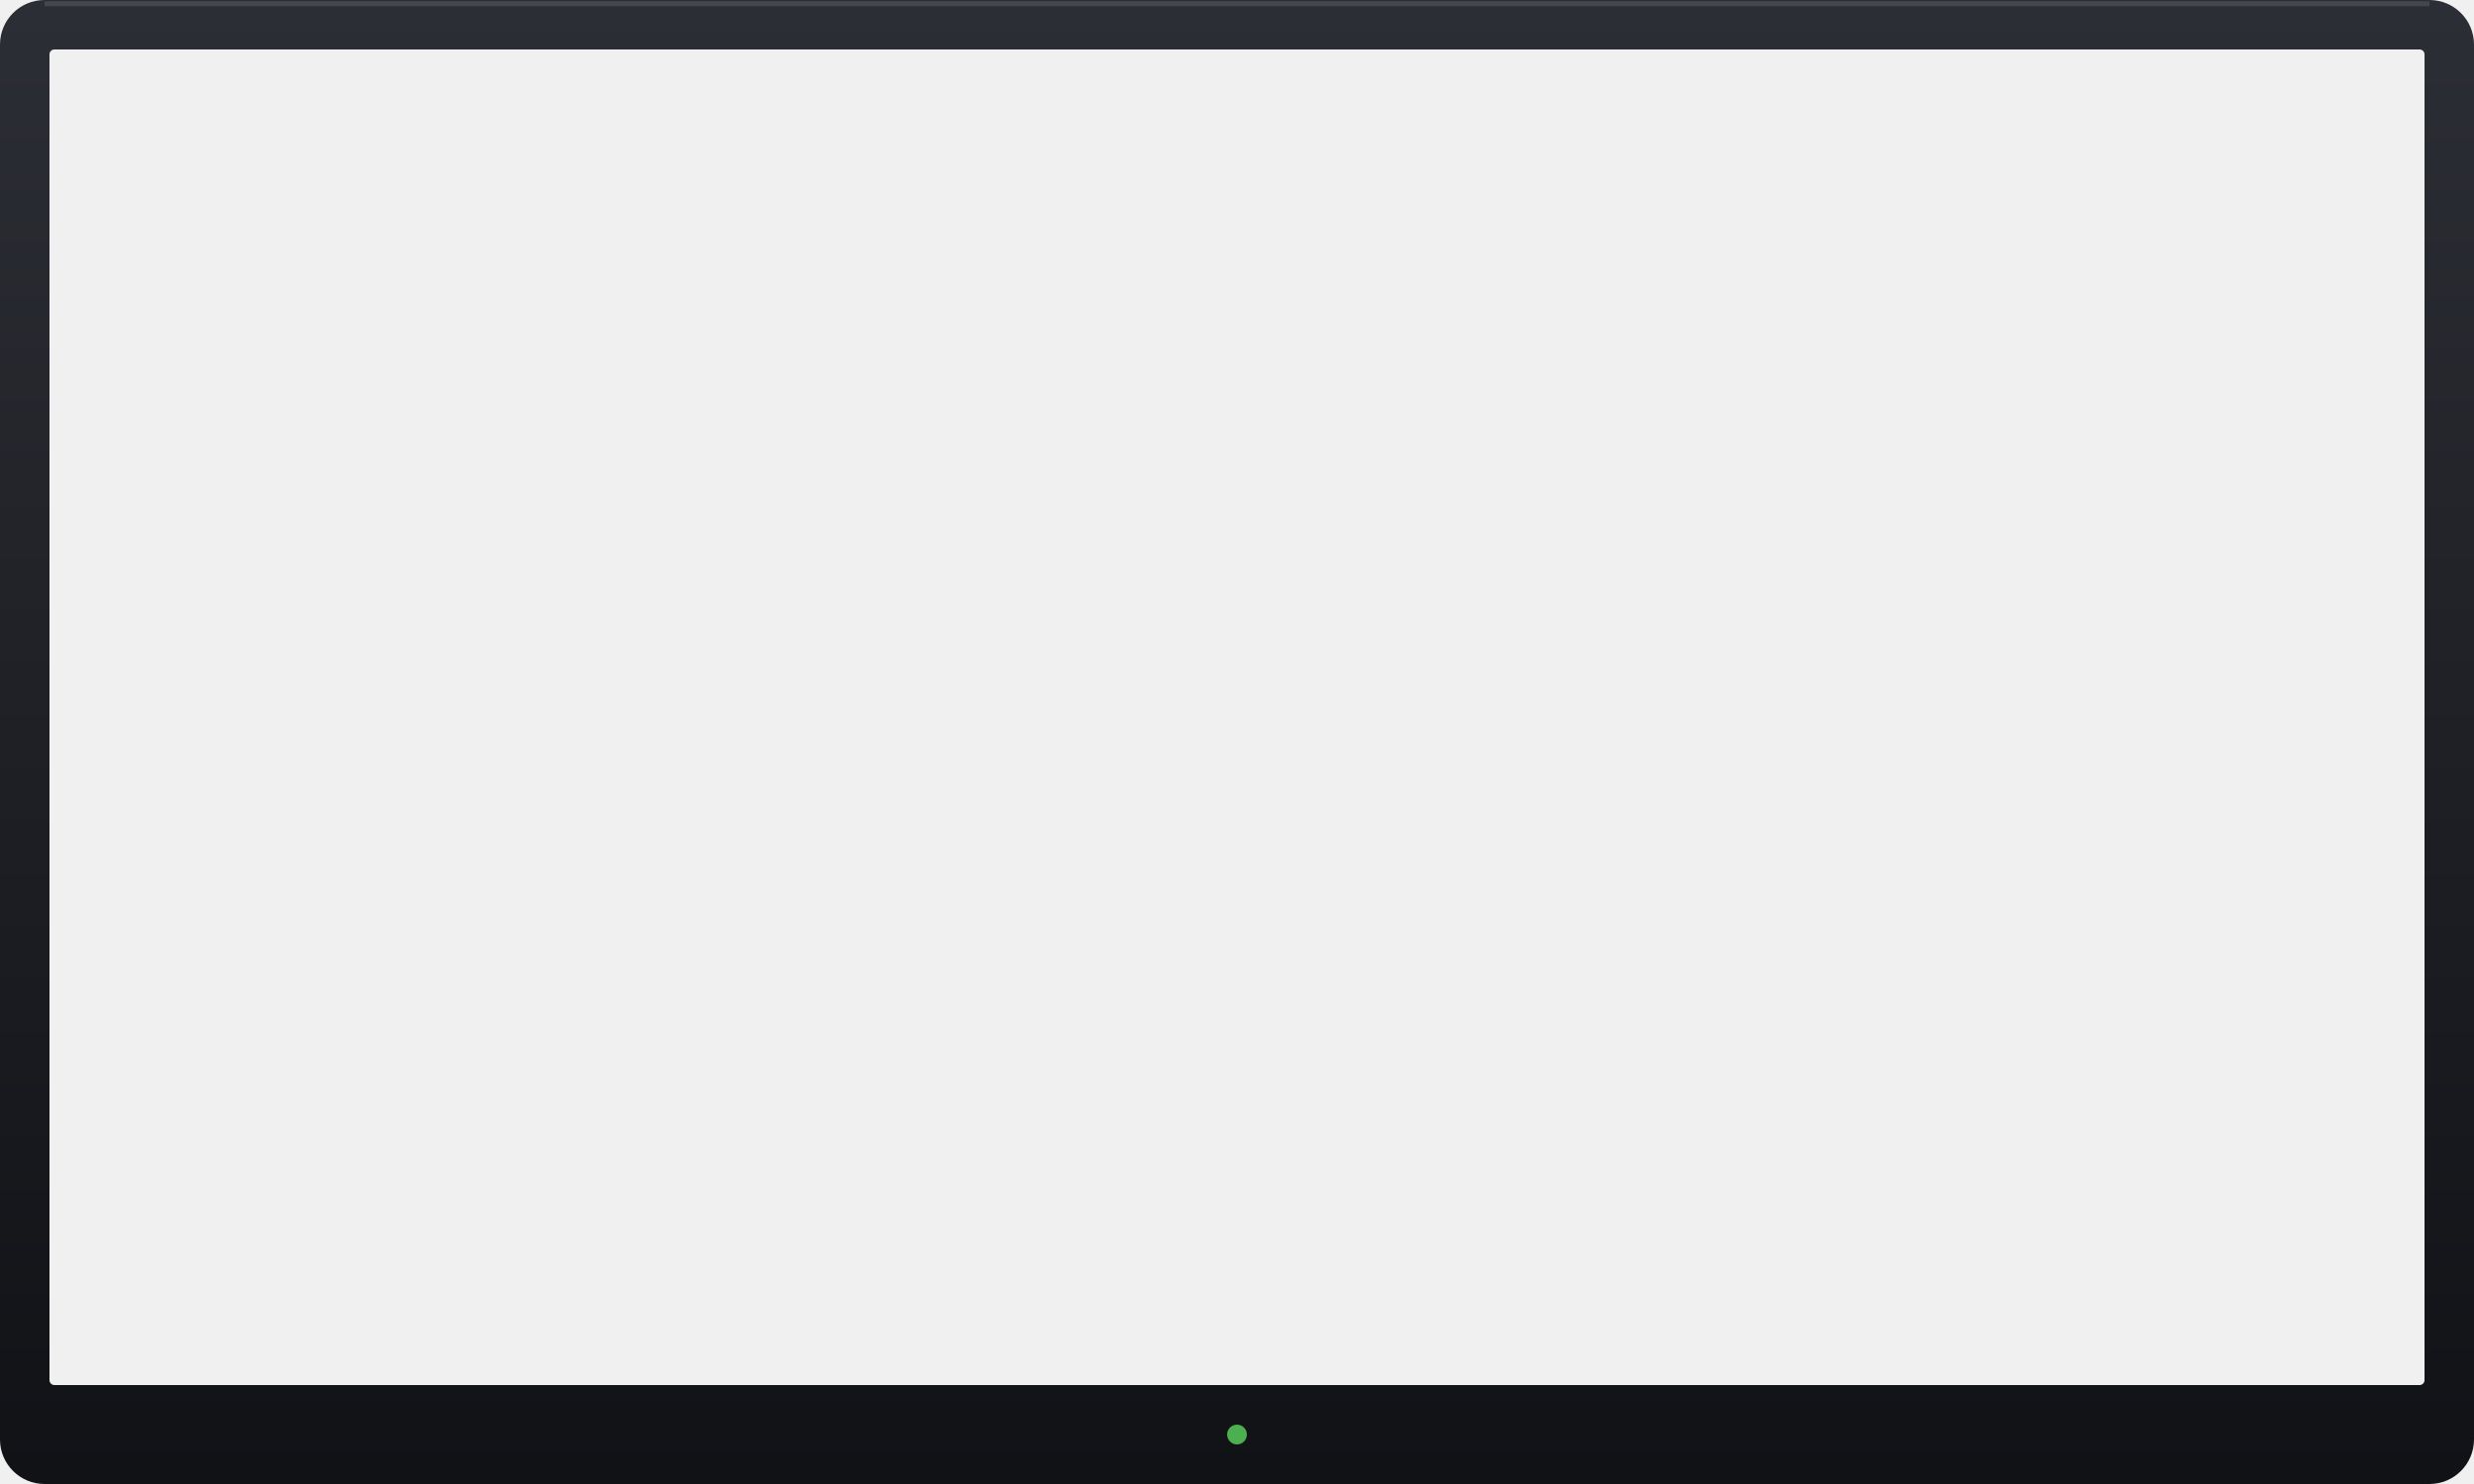
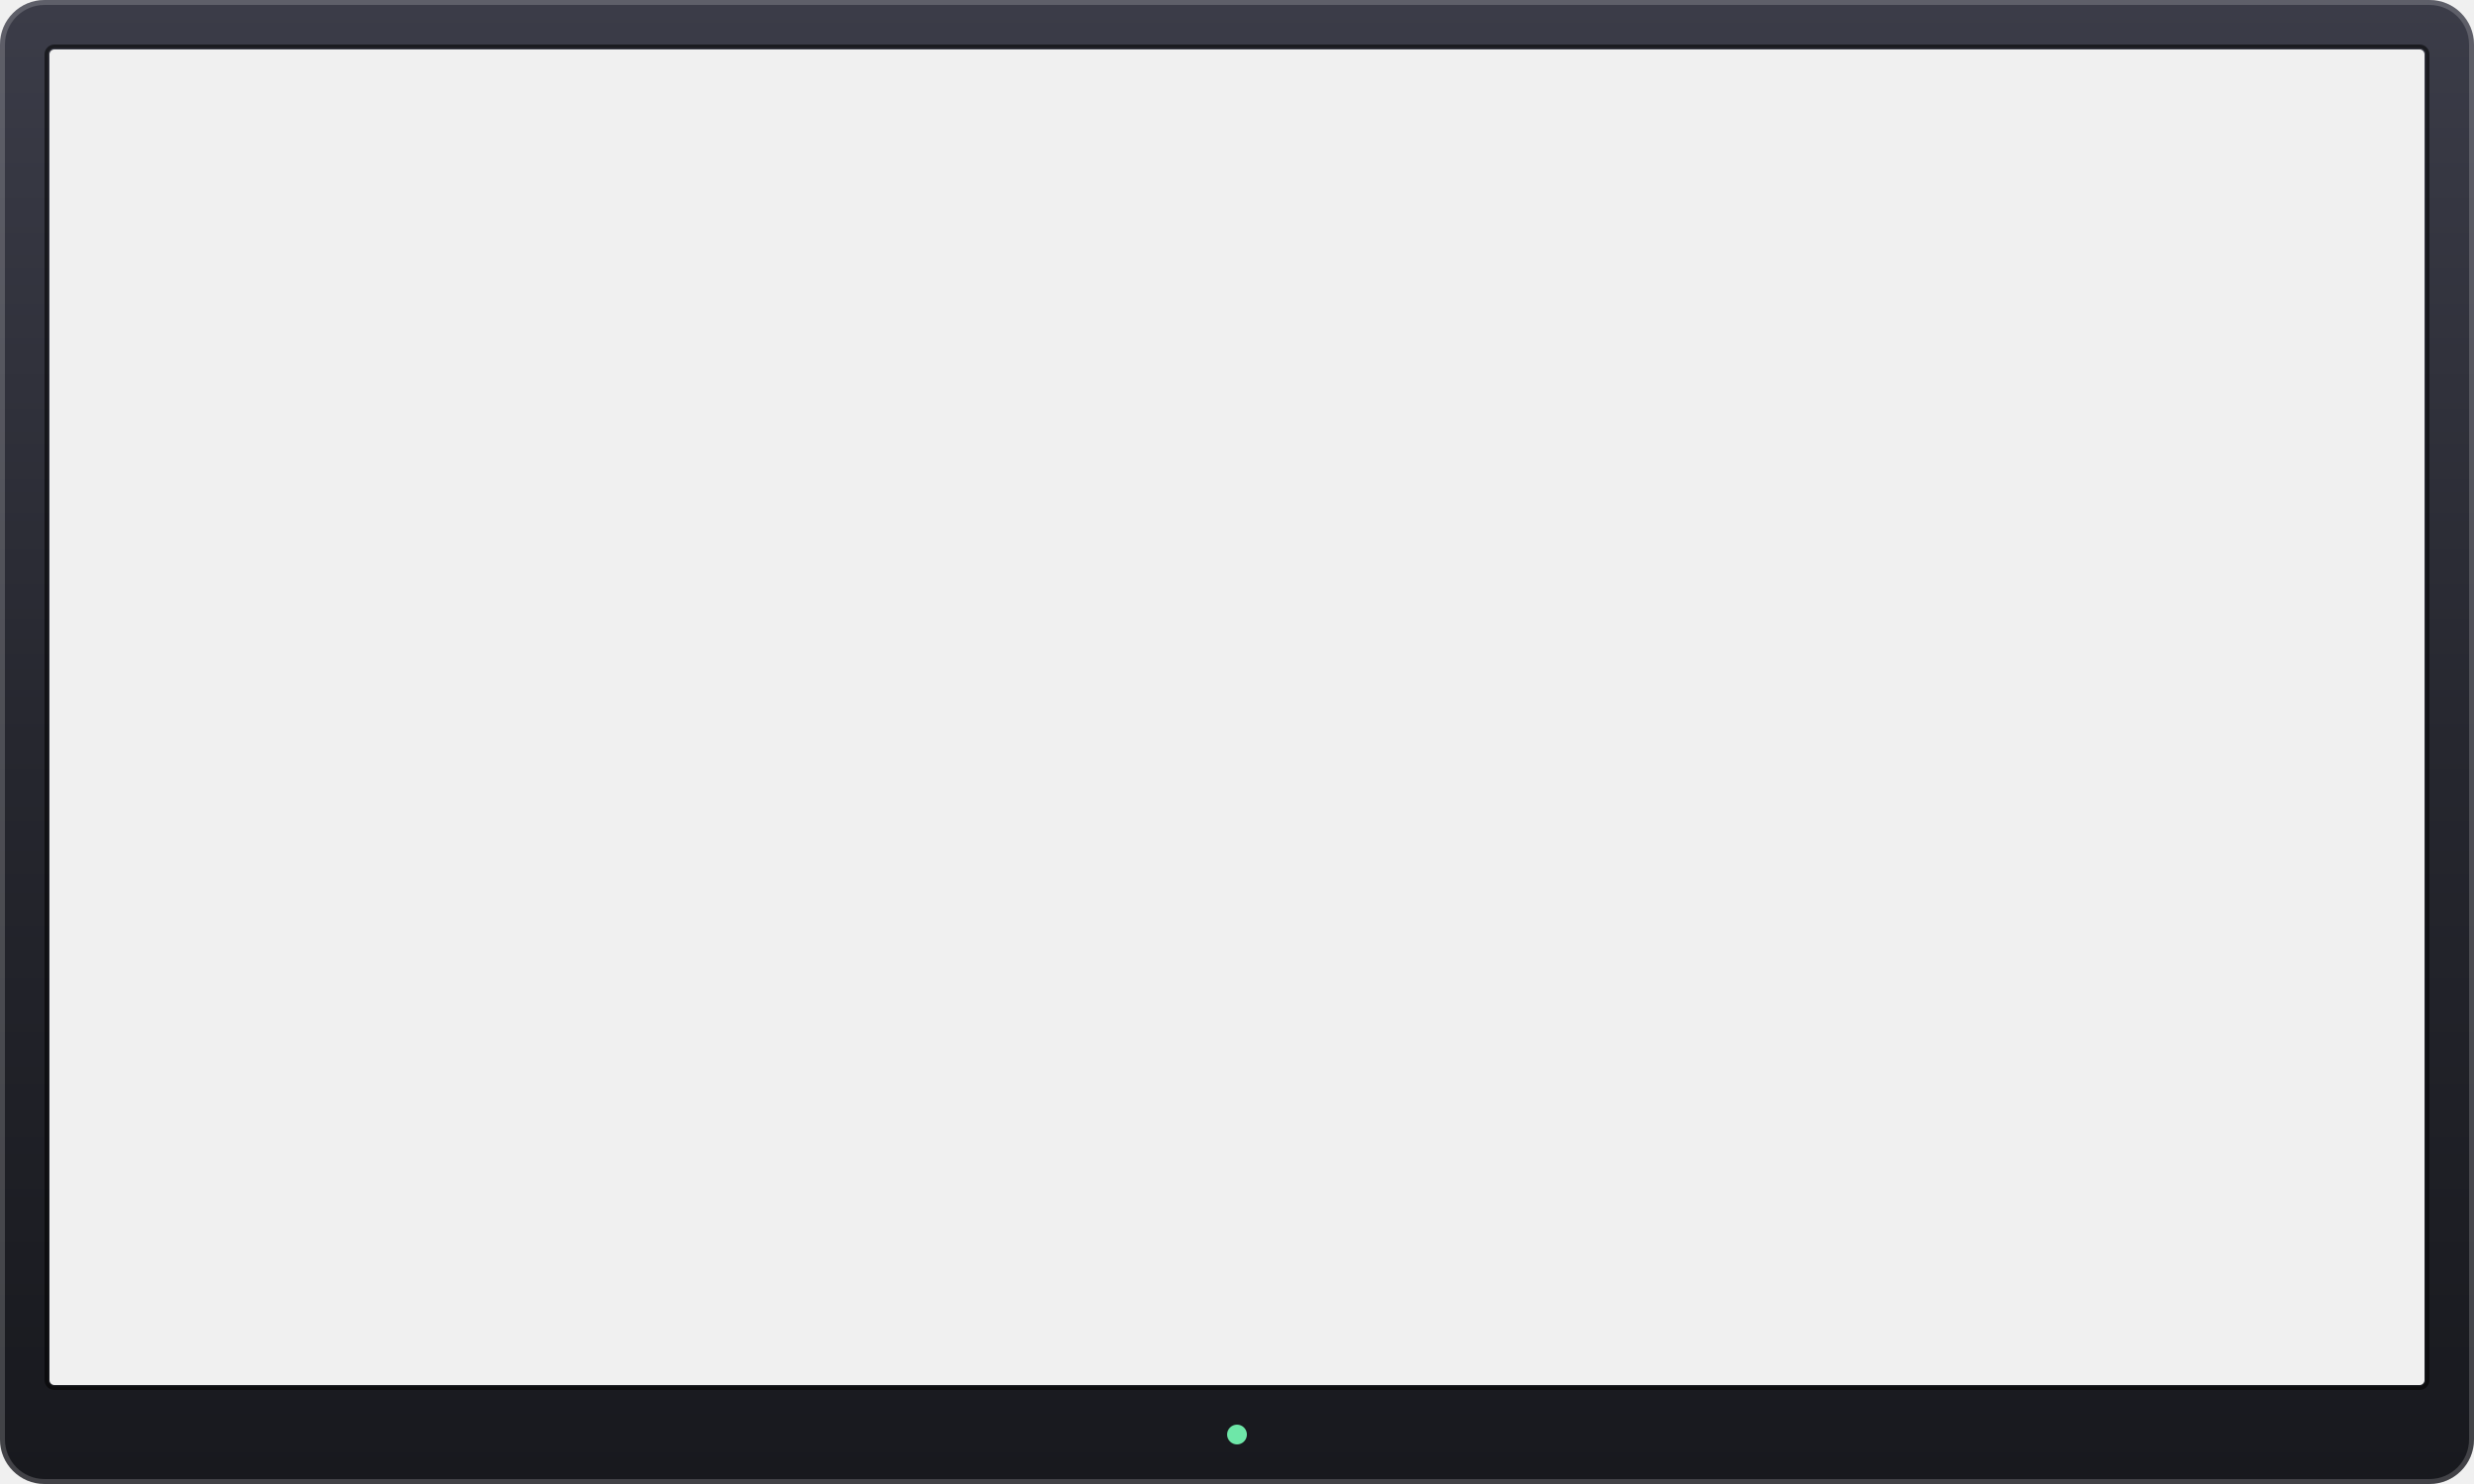
<svg xmlns="http://www.w3.org/2000/svg" viewBox="0 0 1000 600" width="1000" height="600">
  <defs>
    <linearGradient id="b" x1="0" y1="0" x2="0" y2="1">
-       <stop offset="0" stop-color="#2c2e35" />
-       <stop offset="1" stop-color="#111216" />
+       <stop offset="0" stop-color="#3b3c48" />
+       <stop offset=".5" stop-color="#26272f" />
+       <stop offset="1" stop-color="#18191e" />
    </linearGradient>
  </defs>
  <path fill-rule="evenodd" fill="url(#b)" d="M18,0H982A18,18 0 0 1 1000,18V582A18,18 0 0 1 982,600H18A18,18 0 0 1 0,582V18A18,18 0 0 1 18,0ZM22,20H978A2,2 0 0 1 980,22V558A2,2 0 0 1 978,560H22A2,2 0 0 1 20,558V22A2,2 0 0 1 22,20Z" />
-   <path d="M18,1.5H982" stroke="#fff" stroke-opacity=".12" stroke-width="2" />
-   <circle cx="500" cy="580" r="4" fill="#4caf50" />
+   <path fill="none" stroke="#fff" stroke-opacity=".18" stroke-width="2" d="M18,1H982A17,17 0 0 1 999,18V582A17,17 0 0 1 982,599H18A17,17 0 0 1 1,582V18A17,17 0 0 1 18,1Z" />
+   <path fill="none" stroke="#000" stroke-opacity=".55" stroke-width="1.5" d="M22,18.75H978A3.25,3.25 0 0 1 981.25,22V558A3.25,3.25 0 0 1 978,561.25H22A3.25,3.25 0 0 1 18.75,558V22A3.25,3.25 0 0 1 22,18.75Z" />
+   <circle cx="500" cy="580" r="4" fill="#6ee7a8" />
</svg>
